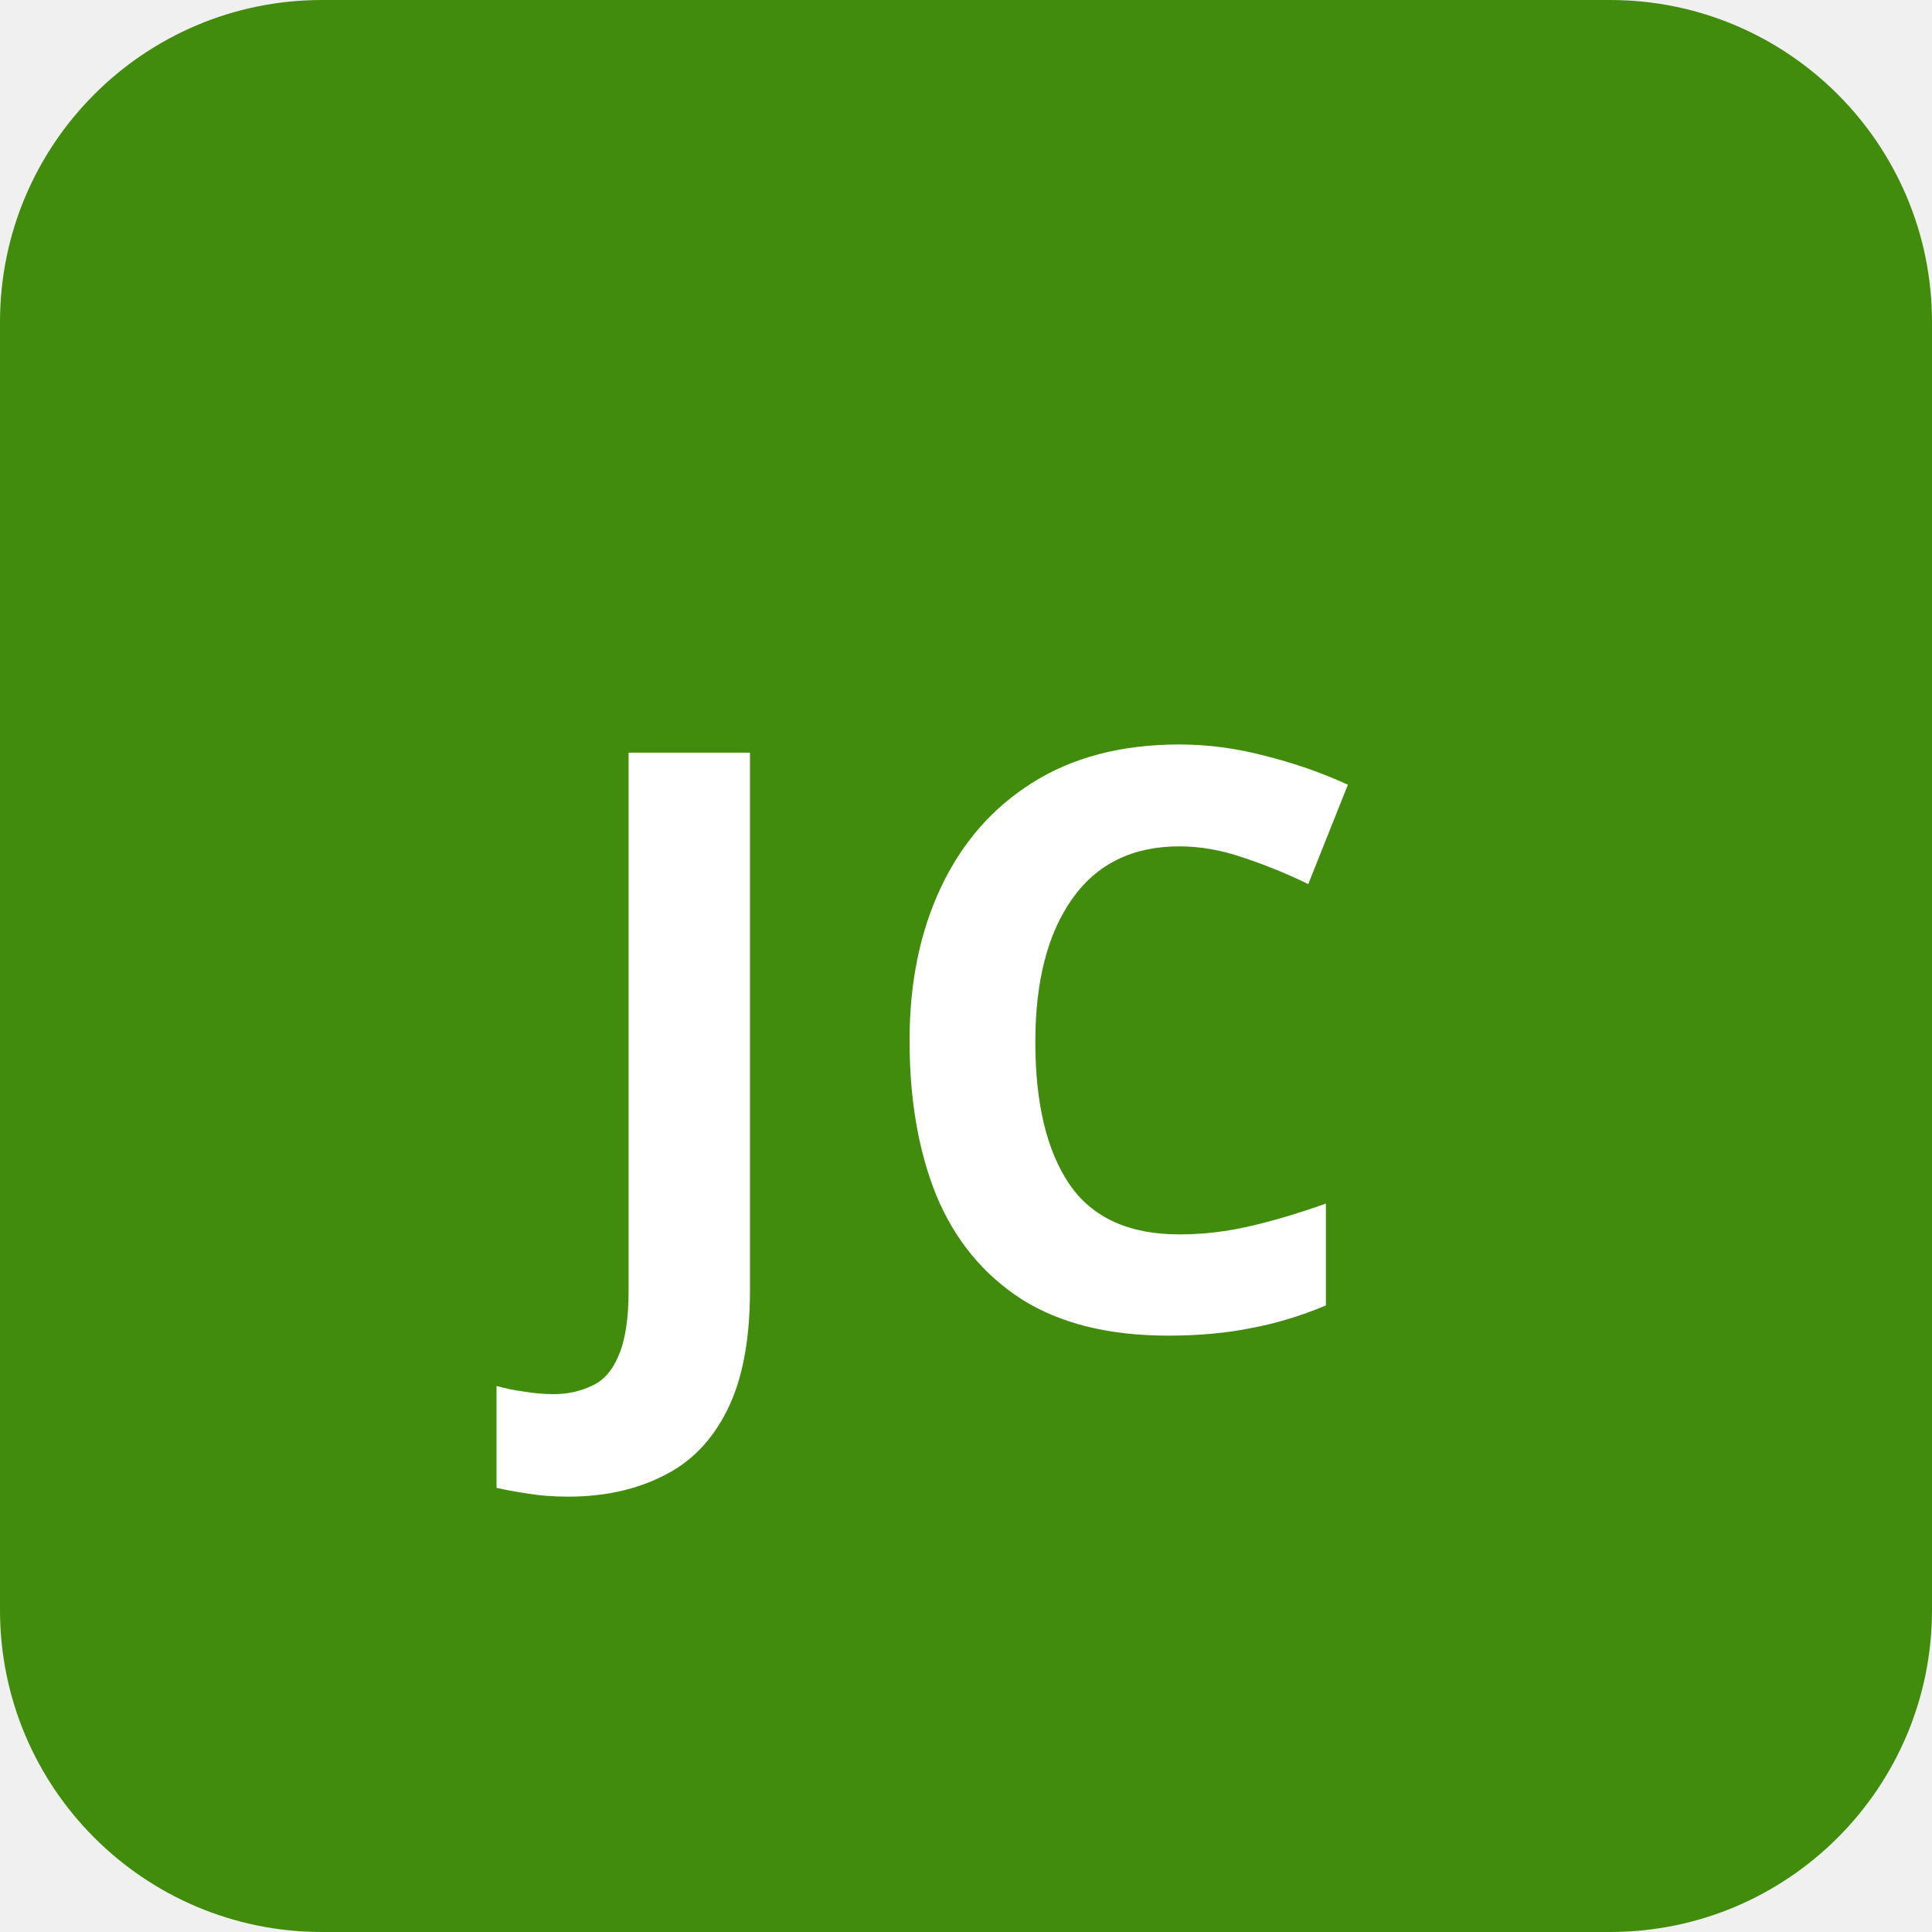
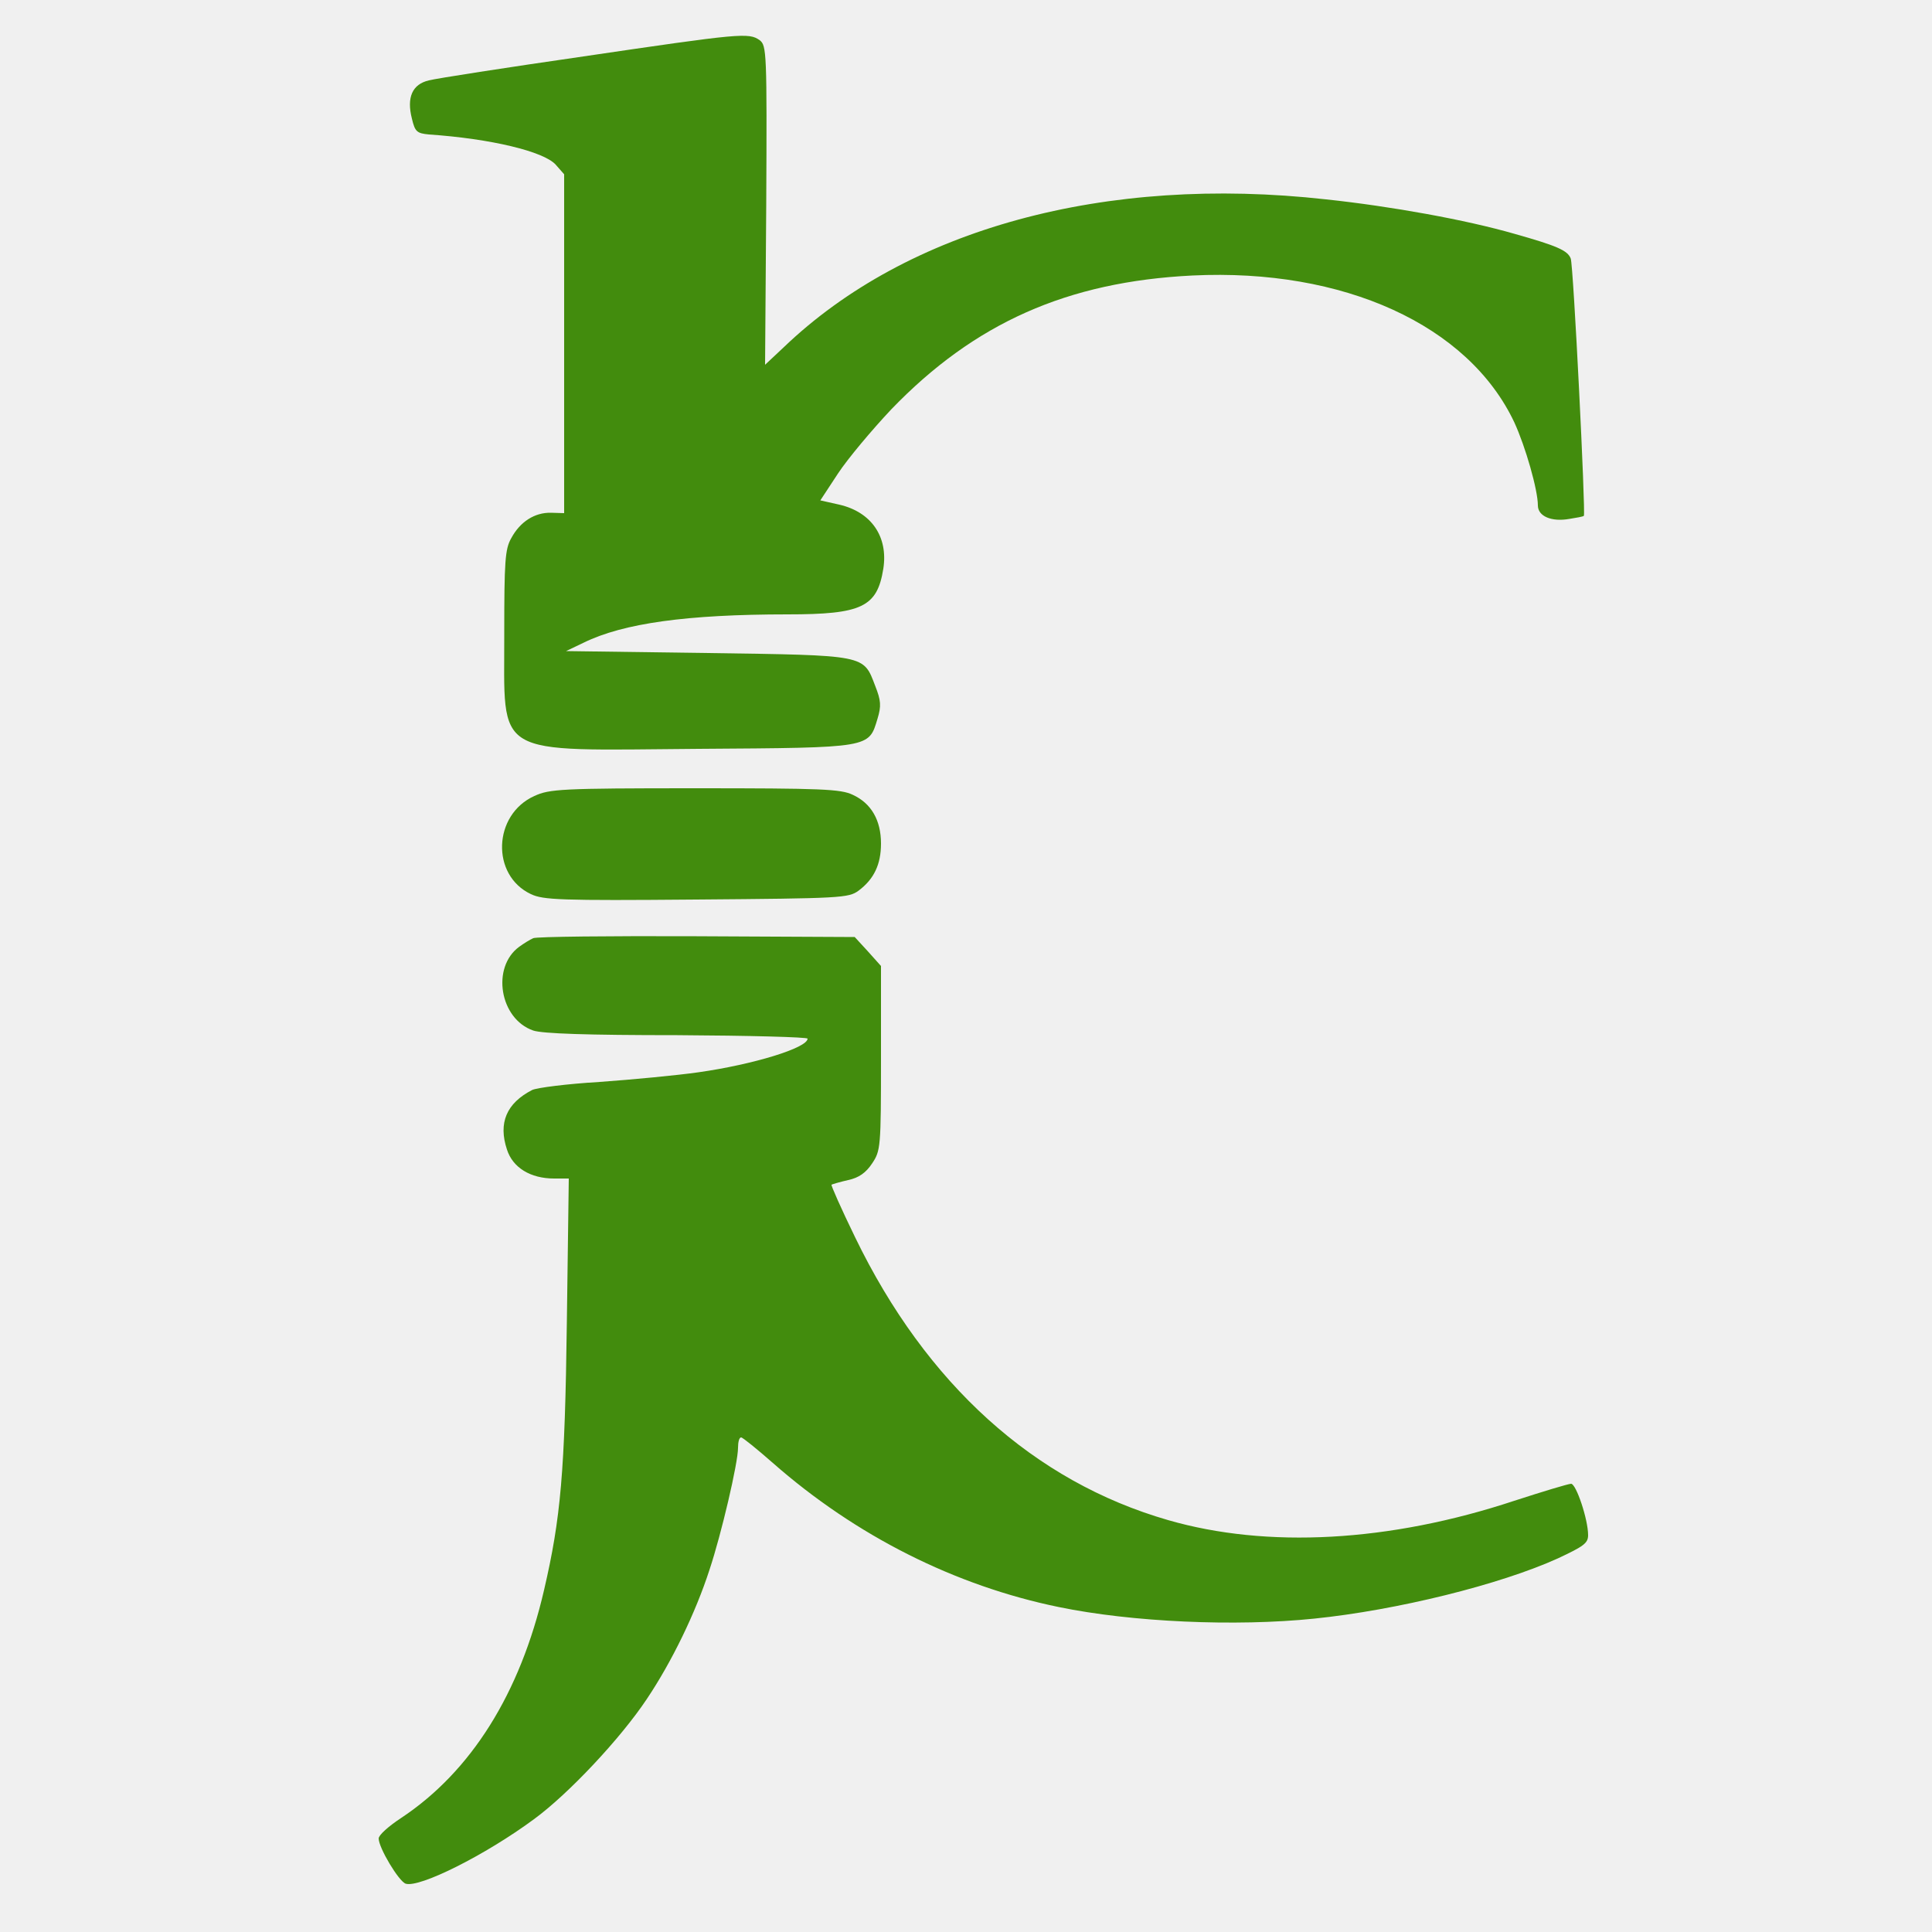
- <svg xmlns="http://www.w3.org/2000/svg" viewBox="0 0 48 48" fill="none">
-   <rect width="48" height="48" rx="8" fill="#428C0D" />
-   <text x="50%" y="54%" dominant-baseline="middle" text-anchor="middle" font-family="'Montserrat', sans-serif" font-weight="800" font-size="20" fill="white" letter-spacing="1">JC</text>
+ <svg xmlns="http://www.w3.org/2000/svg" version="1.0" width="500pt" height="500pt" viewBox="0 0 500 500" preserveAspectRatio="xMidYMid meet">
+   <g transform="translate(0,500) scale(0.1,-0.1)" fill="#428c0d" stroke="none">
+     <path d="M1510 4854 c-201 -29 -381 -57 -400 -62 -43 -10 -58 -44 -44 -99 8 -34 13 -38 44 -41 161 -11 297 -44 328 -78 l22 -25 0 -439 0 -438 -34 1 c-42 1 -80 -23 -103 -66 -16 -28 -18 -60 -18 -247 1 -324 -37 -302 503 -298 448 3 440 2 463 78 10 33 9 47 -6 85 -31 81 -21 79 -435 85 l-365 5 46 22 c102 50 267 73 527 73 193 0 232 19 248 118 13 83 -31 147 -114 166 l-49 11 46 70 c25 38 88 113 138 166 215 223 455 330 779 346 391 19 714 -128 833 -380 29 -63 61 -175 61 -215 0 -28 35 -43 81 -35 19 3 36 6 38 8 5 6 -27 649 -34 666 -8 21 -36 33 -146 64 -125 36 -318 71 -487 89 -572 64 -1084 -76 -1404 -383 l-48 -45 3 413 c2 398 1 413 -17 427 -28 20 -49 18 -456 -42z" />
+     <path d="M1383 2940 c-107 -48 -113 -205 -9 -254 32 -15 75 -17 428 -14 375 3 394 4 420 23 40 30 58 68 58 122 0 60 -25 104 -73 126 -31 15 -80 17 -409 17 -346 0 -376 -2 -415 -20z" />
+     <path d="M1380 2572 c-9 -4 -25 -14 -36 -22 -73 -53 -51 -187 36 -217 24 -8 138 -12 373 -12 185 -1 337 -5 337 -9 0 -24 -141 -67 -282 -87 -56 -8 -172 -19 -256 -25 -84 -5 -163 -15 -175 -21 -66 -34 -88 -85 -65 -154 15 -47 61 -75 122 -75 l38 0 -5 -372 c-5 -389 -16 -508 -59 -693 -62 -268 -189 -470 -370 -590 -32 -21 -58 -44 -58 -53 0 -24 52 -111 70 -117 36 -11 206 74 332 167 90 66 224 209 292 311 65 97 126 223 162 334 31 93 74 277 74 316 0 15 3 27 8 27 4 0 41 -30 82 -66 215 -189 472 -318 740 -373 189 -39 457 -51 661 -30 215 22 481 88 631 156 66 31 78 39 78 60 0 41 -31 133 -44 133 -7 0 -73 -20 -147 -44 -323 -107 -640 -124 -896 -50 -347 100 -626 352 -810 732 -36 74 -63 135 -61 136 1 1 21 7 43 12 28 6 46 19 62 43 22 33 23 41 23 273 l0 238 -34 38 -34 37 -409 2 c-224 1 -415 -1 -423 -5z" />
+   </g>
</svg>
